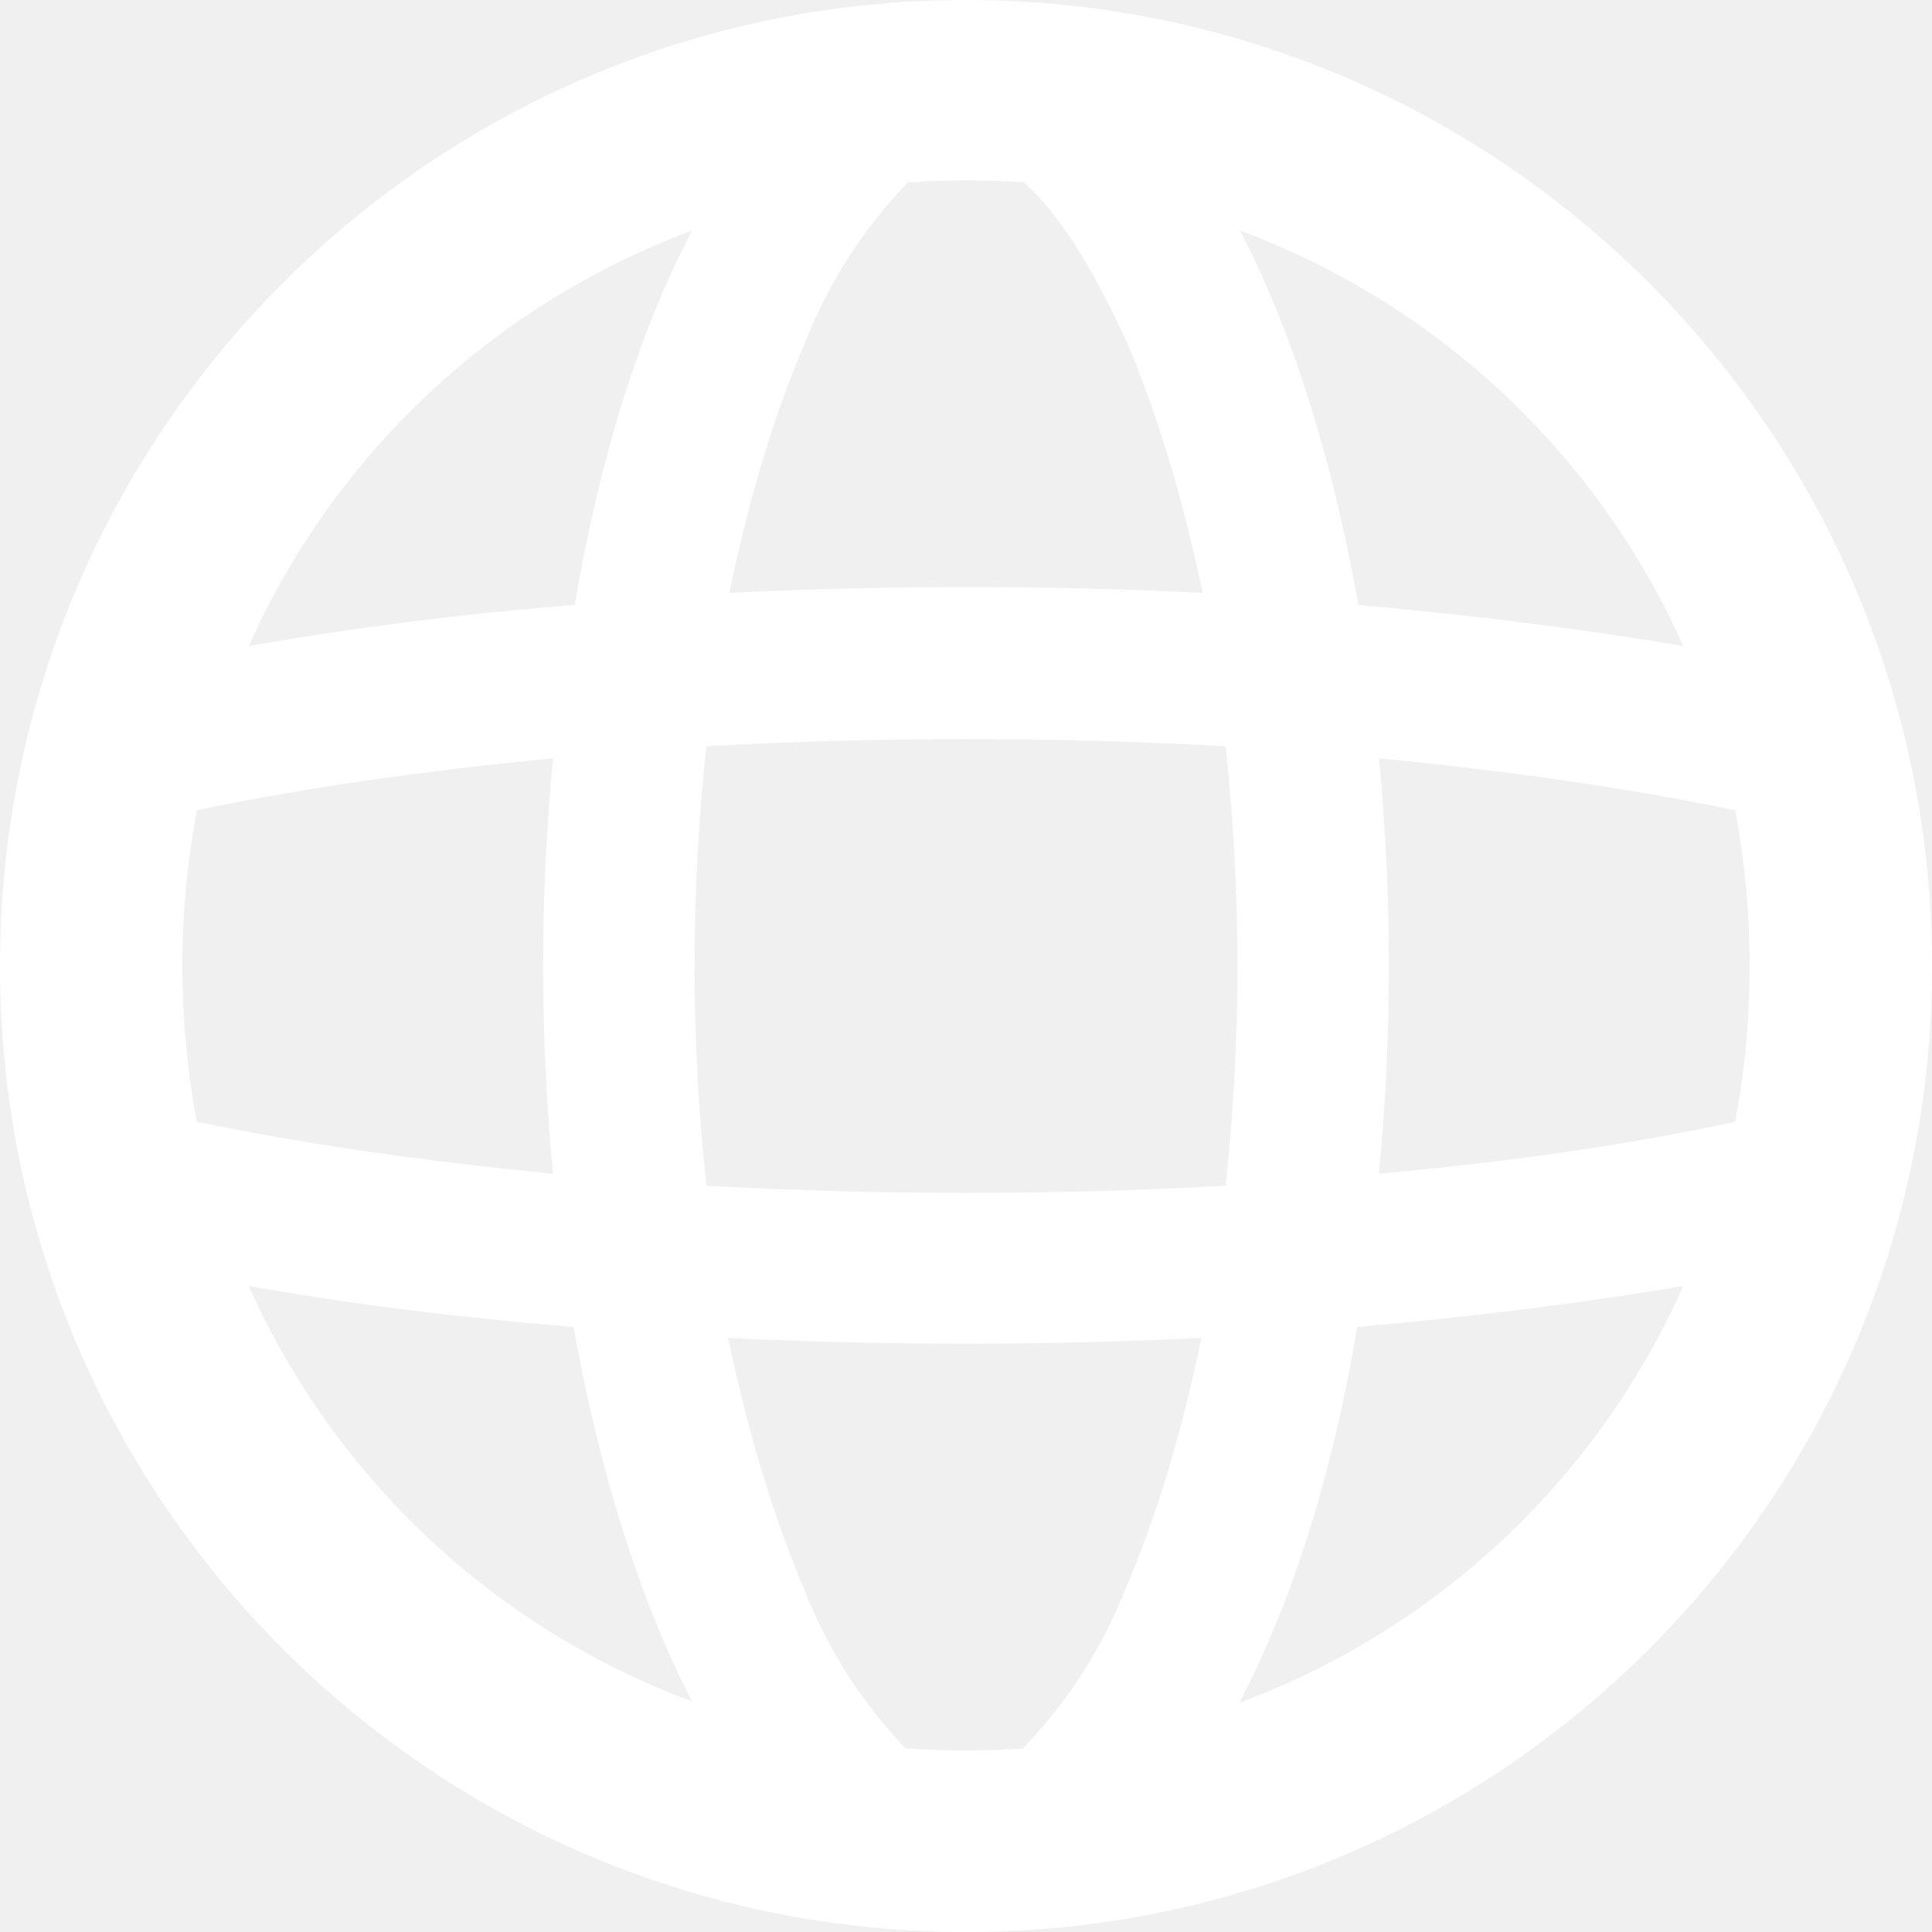
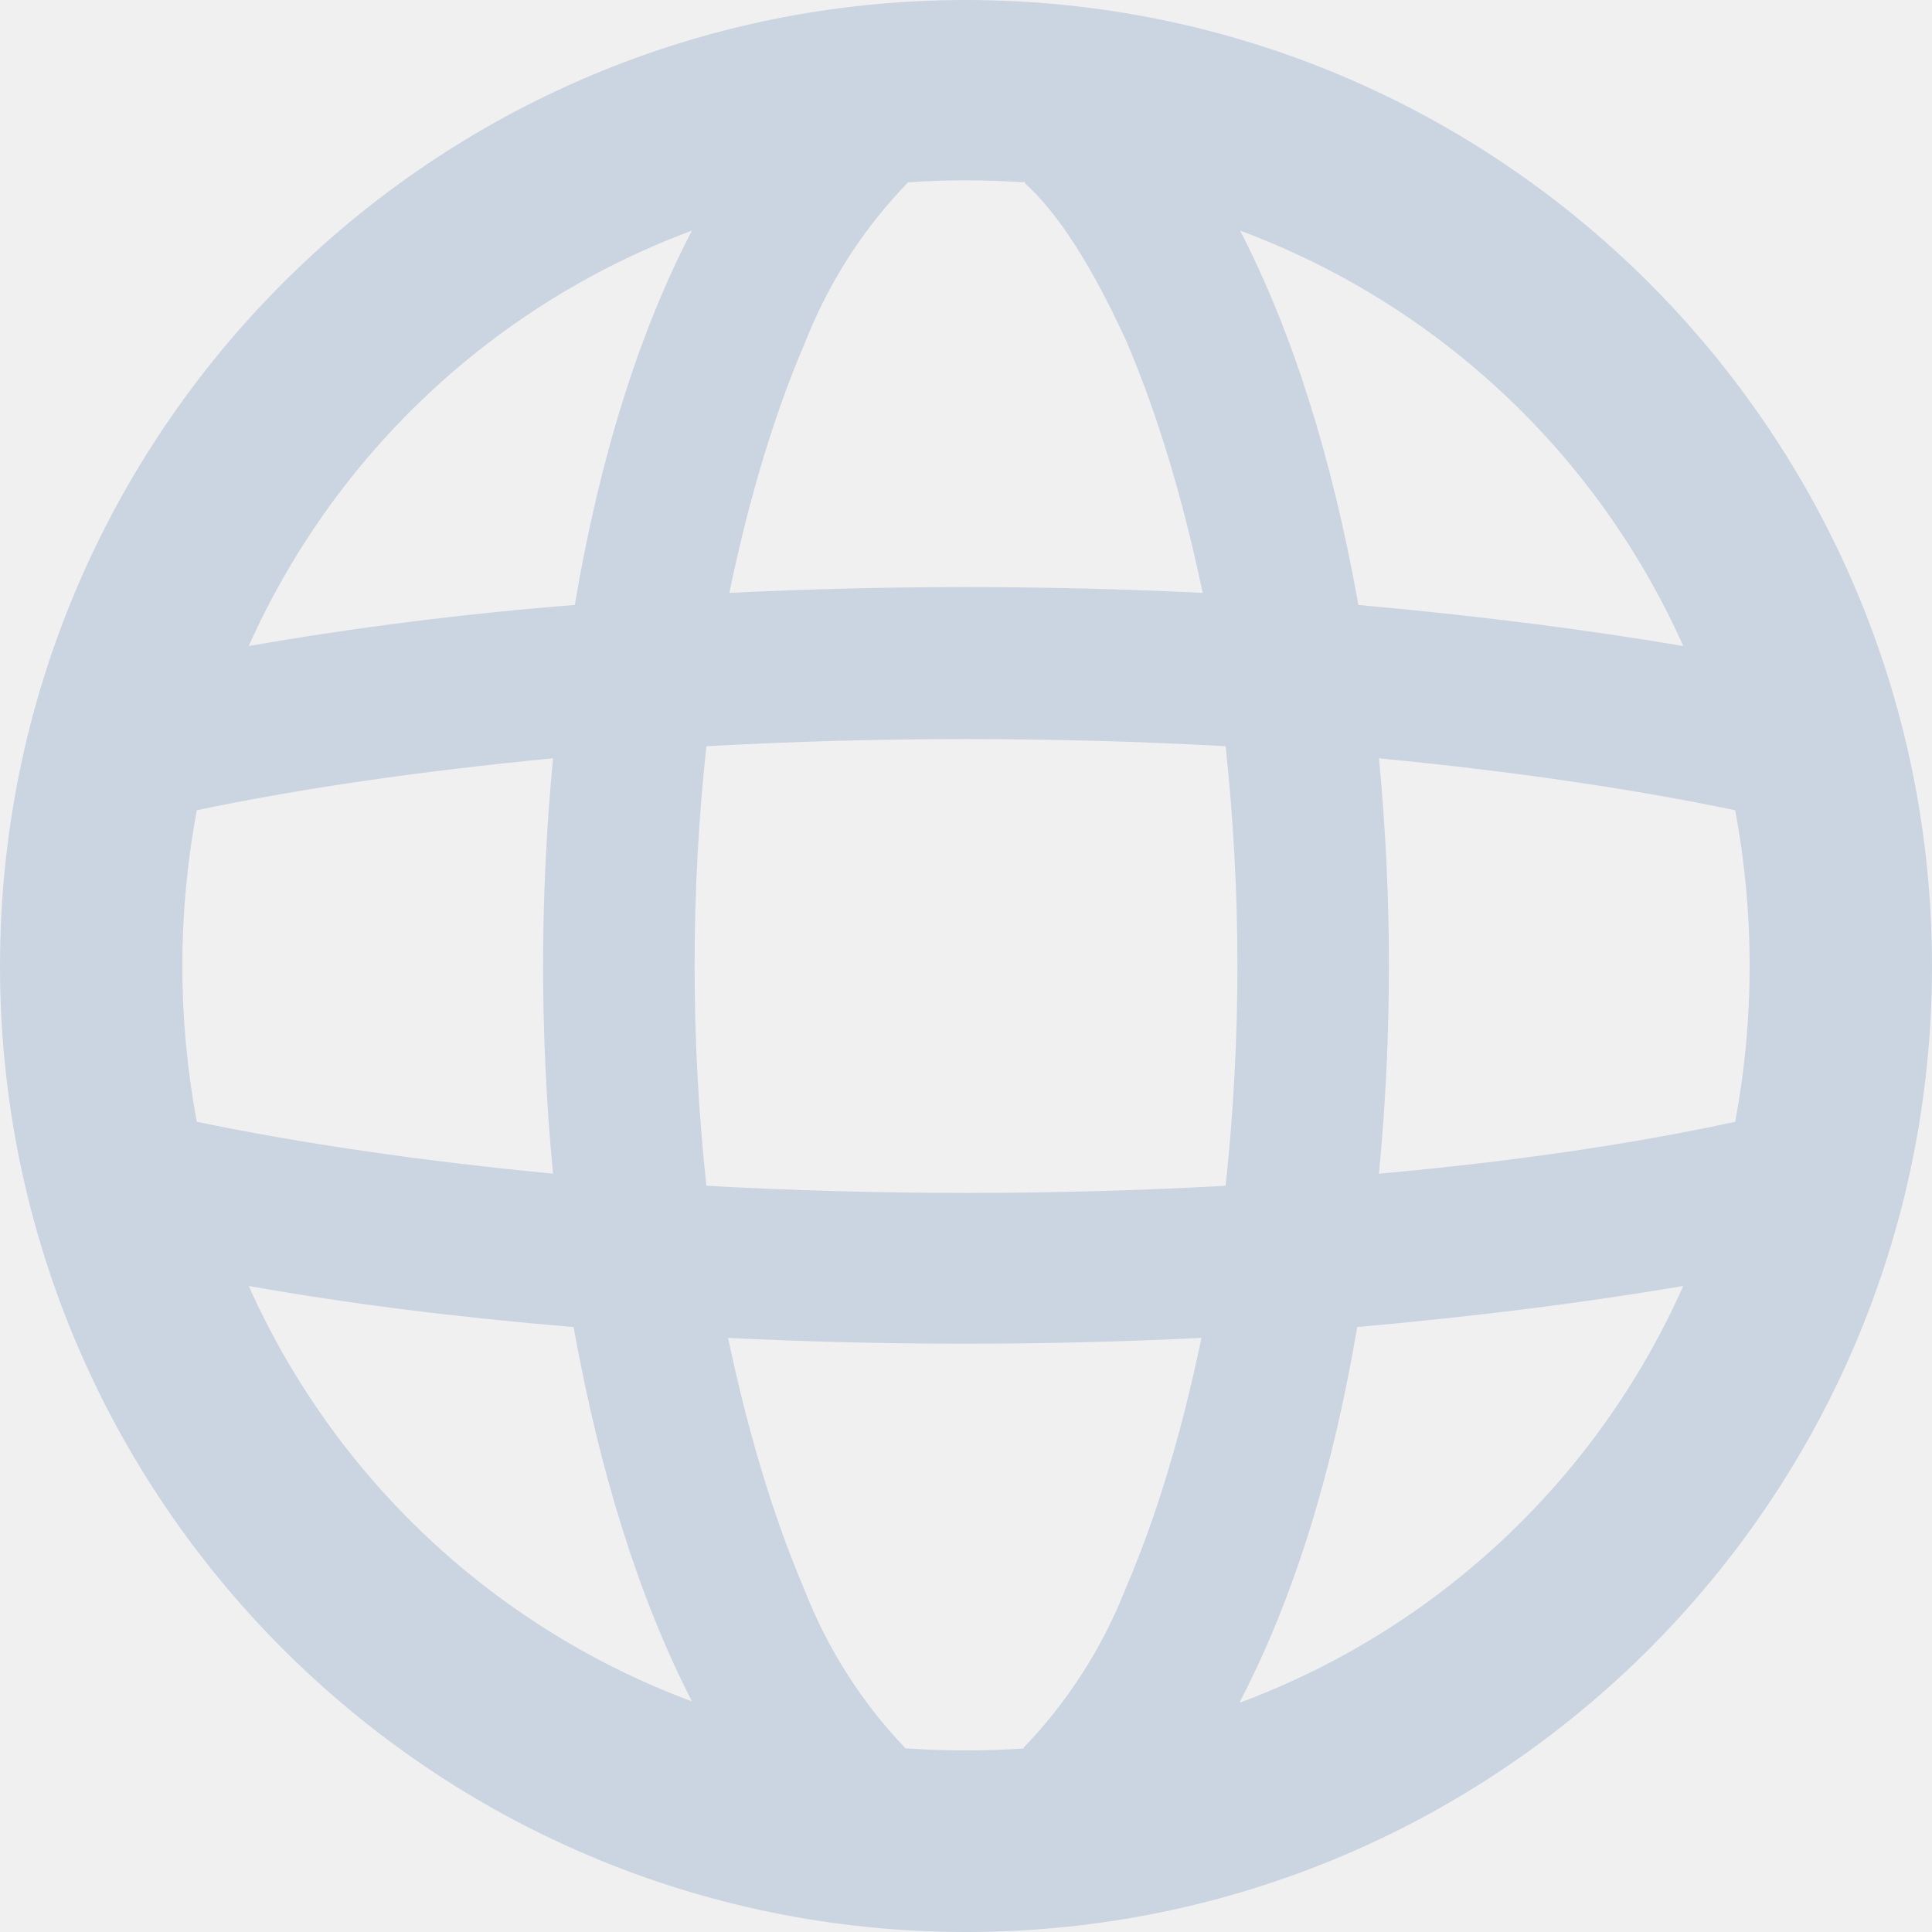
<svg xmlns="http://www.w3.org/2000/svg" fill="none" viewBox="0 0 16 16">
  <g clip-path="url(#a)">
-     <path fill-rule="evenodd" clip-rule="evenodd" d="M10.27 14.1a6.5 6.5 0 0 0 3.67-3.45q-1.24.21-2.7.34-.31 1.83-.97 3.1M8 16A8 8 0 1 0 8 0a8 8 0 0 0 0 16m.48-1.52a7 7 0 0 1-.96 0H7.5a4 4 0 0 1-.84-1.32q-.38-.89-.63-2.08a40 40 0 0 0 3.92 0q-.25 1.2-.63 2.08a4 4 0 0 1-.84 1.31zm2.94-4.76q1.66-.15 2.95-.43a7 7 0 0 0 0-2.58q-1.3-.27-2.95-.43a18 18 0 0 1 0 3.44m-1.27-3.54a17 17 0 0 1 0 3.64 39 39 0 0 1-4.3 0 17 17 0 0 1 0-3.64 39 39 0 0 1 4.3 0m1.1-1.17q1.45.13 2.69.34a6.5 6.5 0 0 0-3.67-3.44q.65 1.26.98 3.1M8.48 1.5l.01.02q.41.37.84 1.31.38.89.63 2.08a40 40 0 0 0-3.92 0q.25-1.2.63-2.08a4 4 0 0 1 .85-1.32 7 7 0 0 1 .96 0m-2.75.4a6.5 6.5 0 0 0-3.67 3.44 29 29 0 0 1 2.7-.34q.31-1.83.97-3.1M4.58 6.28q-1.66.16-2.95.43a7 7 0 0 0 0 2.58q1.3.27 2.95.43a18 18 0 0 1 0-3.44m.17 4.71q-1.45-.12-2.69-.34a6.5 6.5 0 0 0 3.67 3.44q-.65-1.27-.98-3.1" fill="#fff" />
+     <path fill-rule="evenodd" clip-rule="evenodd" d="M10.27 14.1a6.5 6.5 0 0 0 3.67-3.45q-1.24.21-2.7.34-.31 1.83-.97 3.1M8 16A8 8 0 1 0 8 0a8 8 0 0 0 0 16m.48-1.52a7 7 0 0 1-.96 0H7.5a4 4 0 0 1-.84-1.32q-.38-.89-.63-2.08a40 40 0 0 0 3.92 0q-.25 1.2-.63 2.08a4 4 0 0 1-.84 1.31zm2.94-4.76q1.66-.15 2.95-.43a7 7 0 0 0 0-2.58q-1.3-.27-2.95-.43a18 18 0 0 1 0 3.44m-1.27-3.54a17 17 0 0 1 0 3.64 39 39 0 0 1-4.3 0 17 17 0 0 1 0-3.64 39 39 0 0 1 4.3 0m1.1-1.17q1.45.13 2.69.34a6.5 6.5 0 0 0-3.67-3.44q.65 1.26.98 3.1M8.48 1.5l.01.02q.41.37.84 1.31.38.89.63 2.08a40 40 0 0 0-3.92 0q.25-1.2.63-2.08a4 4 0 0 1 .85-1.32 7 7 0 0 1 .96 0m-2.75.4a6.5 6.5 0 0 0-3.67 3.44 29 29 0 0 1 2.7-.34q.31-1.83.97-3.1M4.58 6.28q-1.66.16-2.95.43a7 7 0 0 0 0 2.58q1.3.27 2.95.43a18 18 0 0 1 0-3.44m.17 4.71q-1.45-.12-2.69-.34a6.5 6.5 0 0 0 3.67 3.44q-.65-1.27-.98-3.1" fill="#cbd5e1" />
  </g>
  <defs>
    <clipPath id="a">
-       <path fill="#fff" d="M0 0h16v16H0z" />
+       <path fill="#cbd5e1" d="M0 0h16v16H0z" />
    </clipPath>
  </defs>
</svg>
